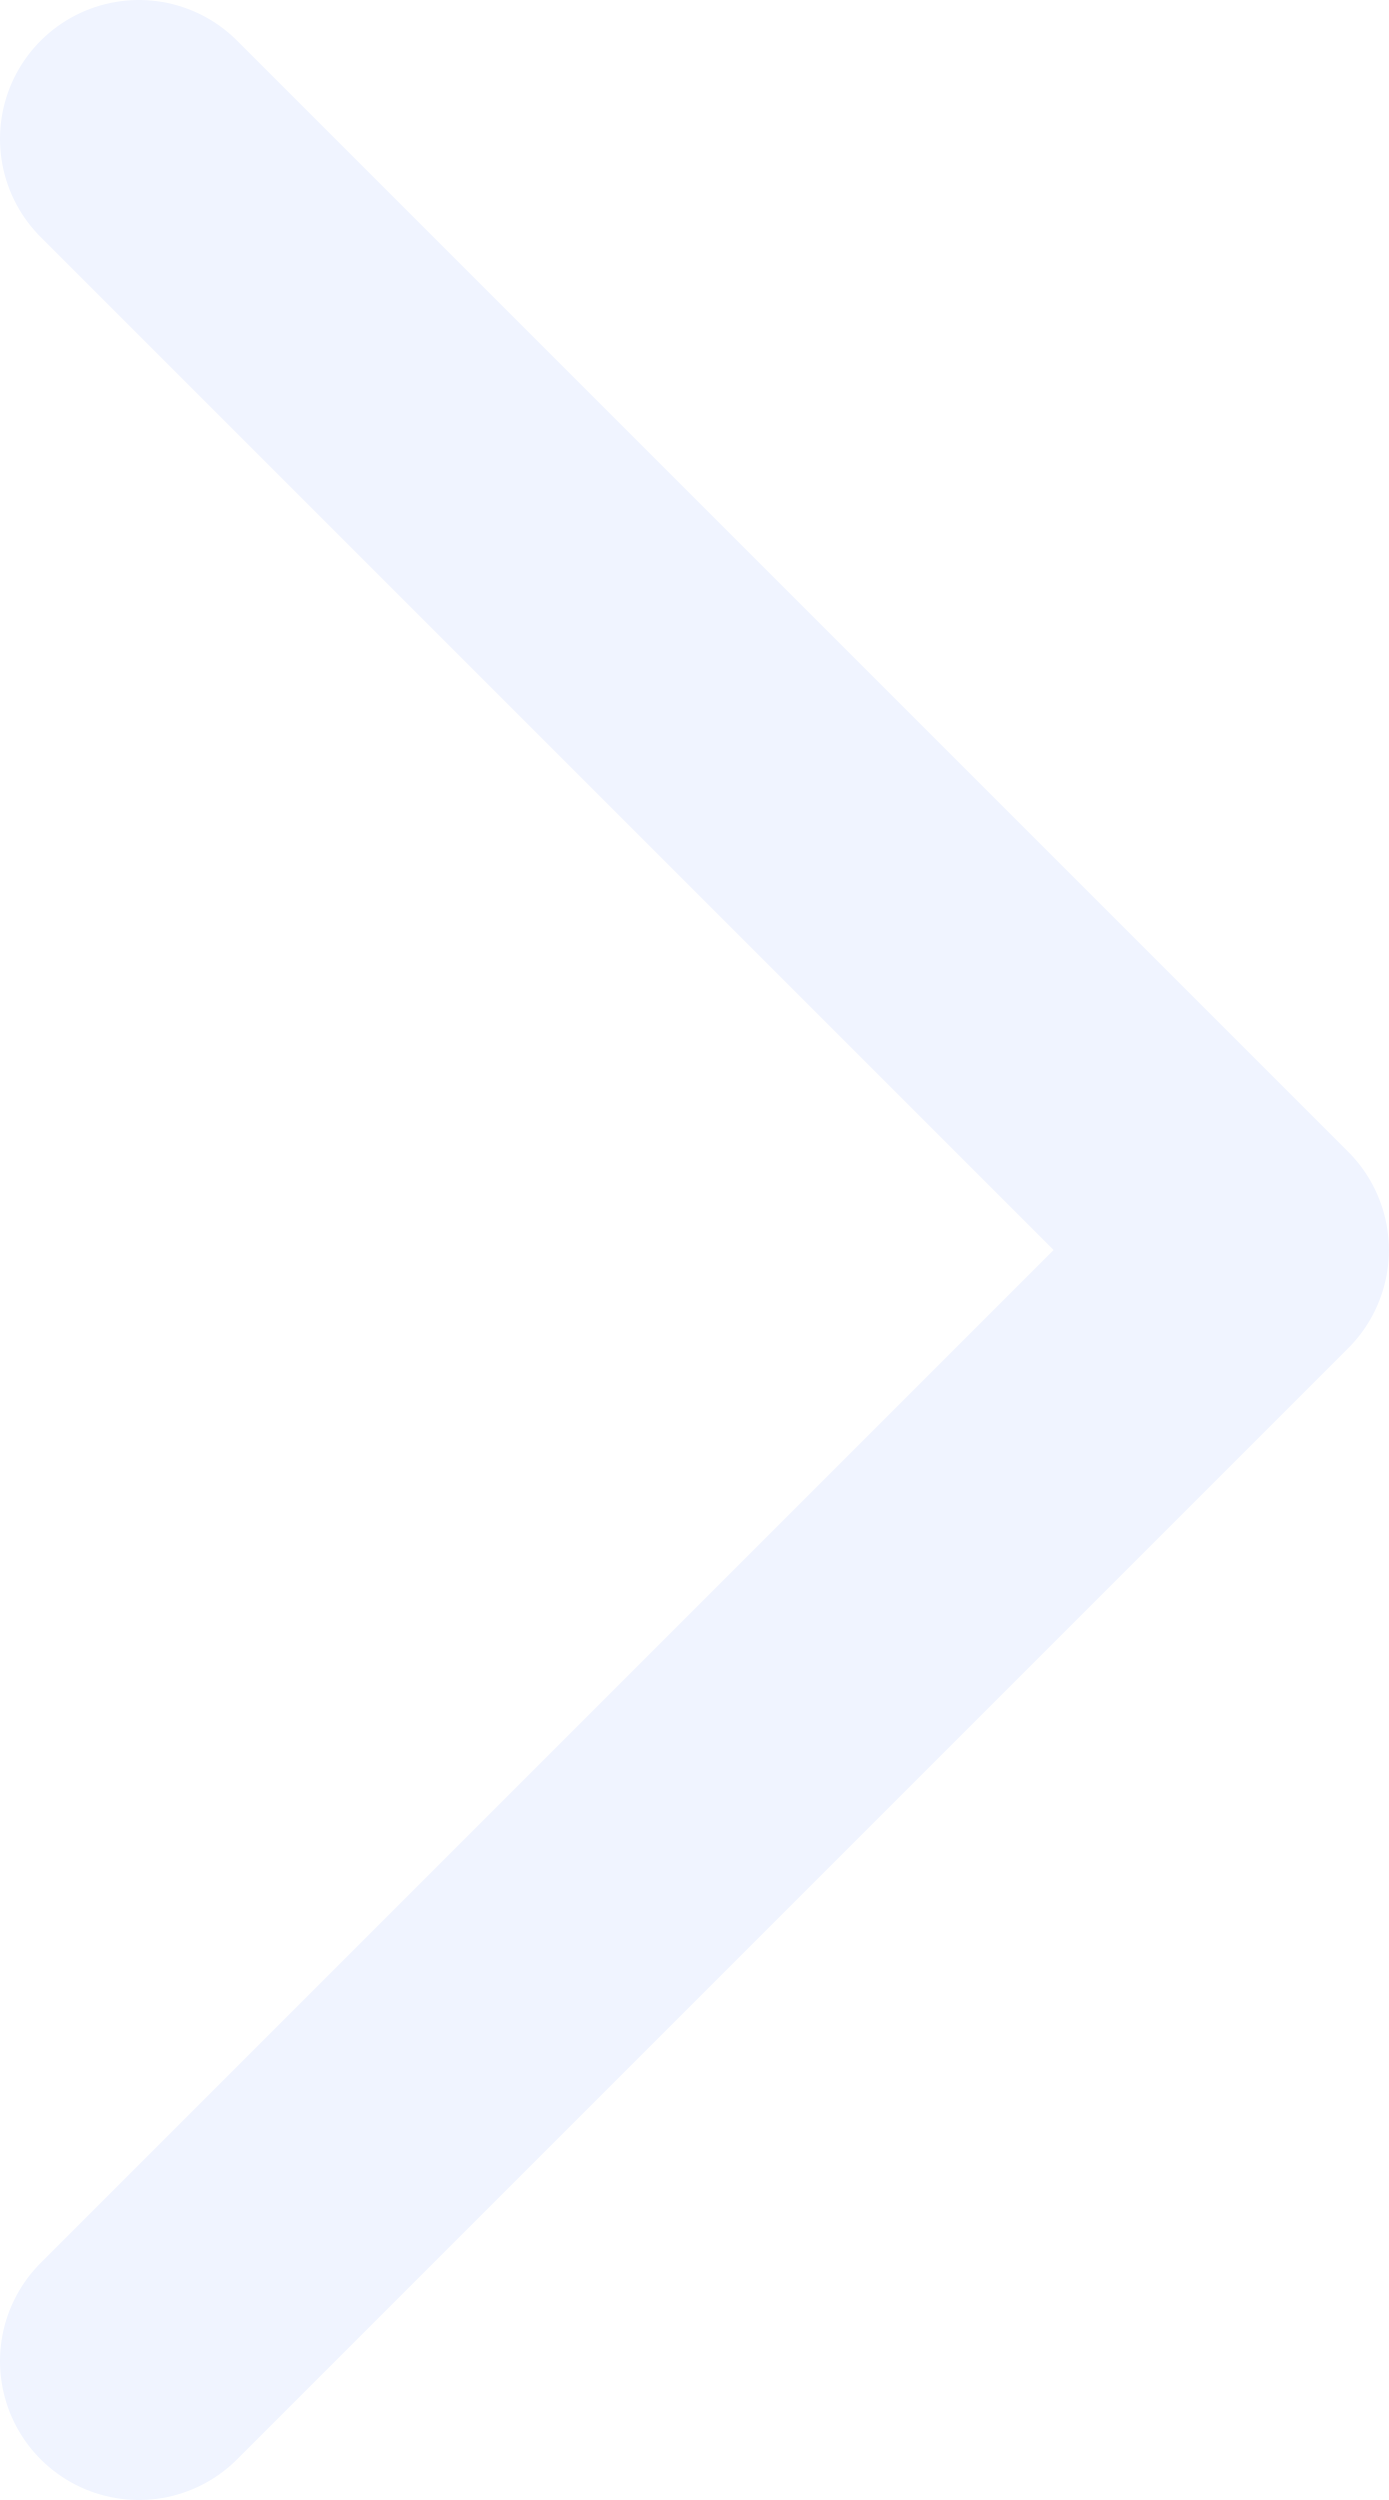
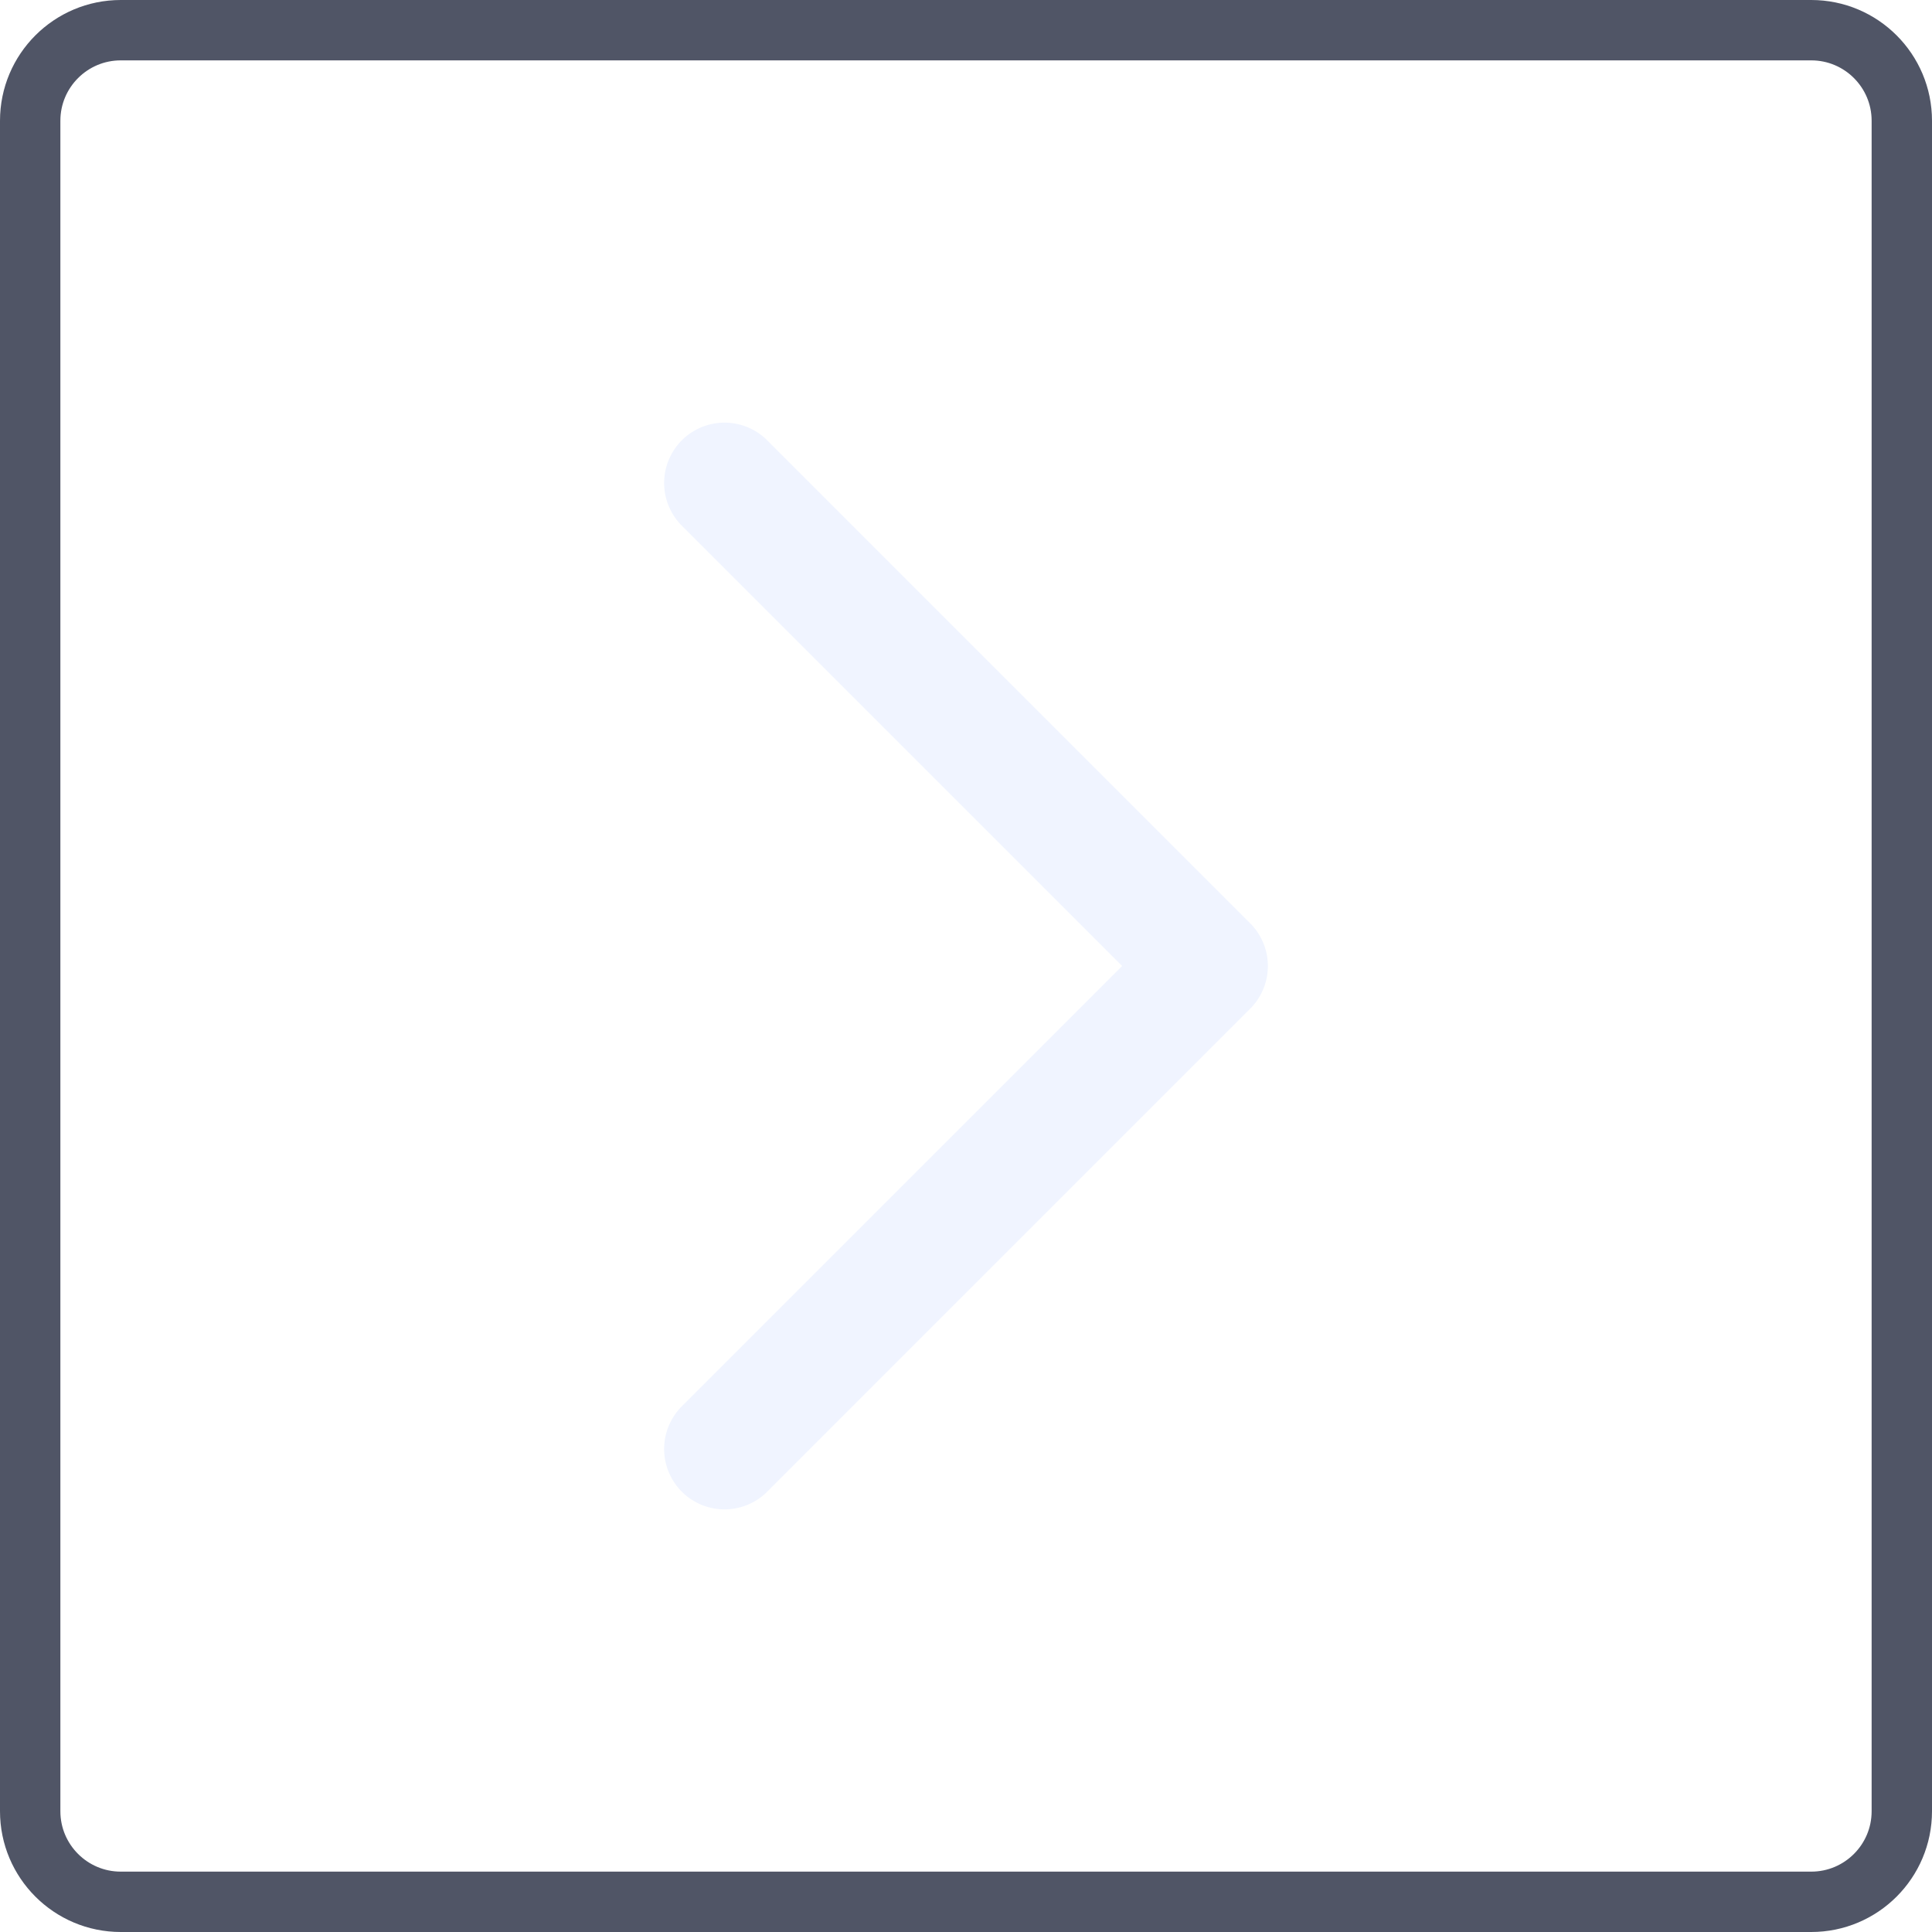
- <svg xmlns="http://www.w3.org/2000/svg" width="10" height="18" viewBox="0 0 10 18" fill="none">
-   <path d="M1 17L9 9L1 1" stroke="#F0F4FF" stroke-width="2" stroke-linecap="round" stroke-linejoin="round" />
+ <svg xmlns="http://www.w3.org/2000/svg" width="32" height="32" viewBox="0 0 32 32" fill="none">
+   <path d="M0.5 30L0.5 2C0.5 1.172 1.172 0.5 2 0.5L30 0.5C30.828 0.5 31.5 1.172 31.5 2L31.5 30C31.5 30.828 30.828 31.5 30 31.5L2 31.5C1.172 31.5 0.5 30.828 0.5 30Z" stroke="#505566" />
+   <path d="M12 24L20 16L12 8" stroke="#F0F4FF" stroke-width="2" stroke-linecap="round" stroke-linejoin="round" />
</svg>
